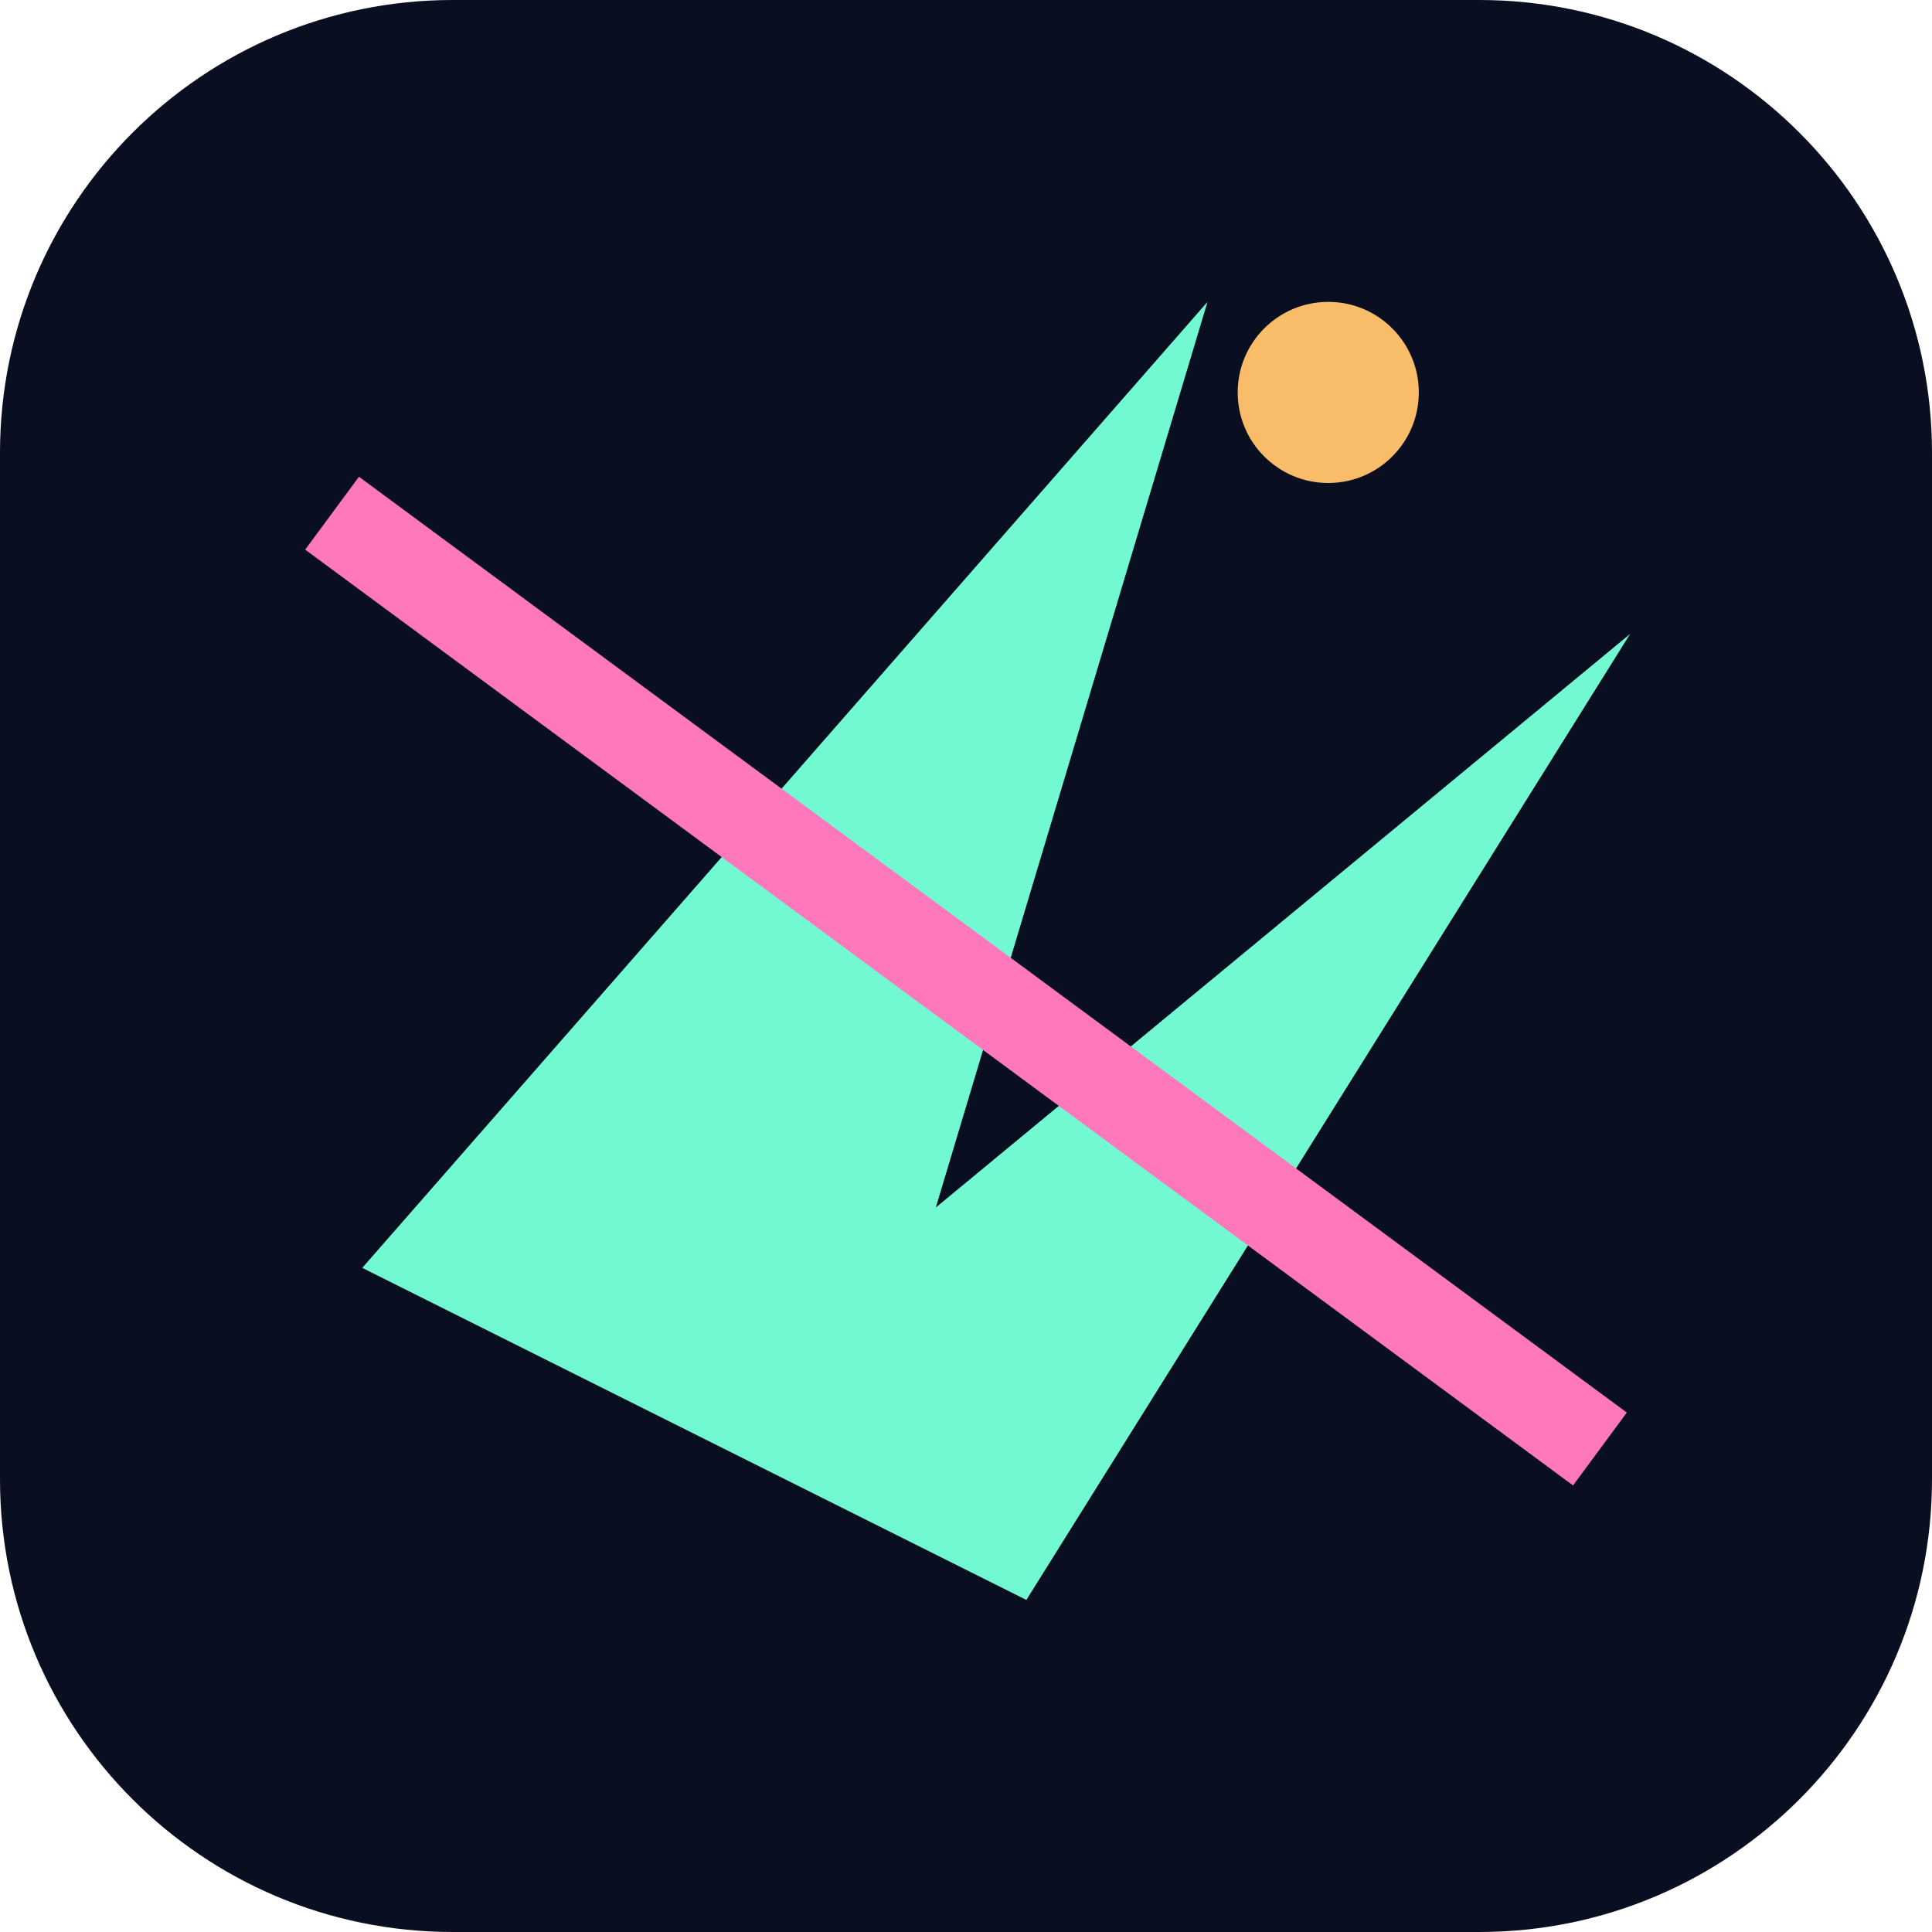
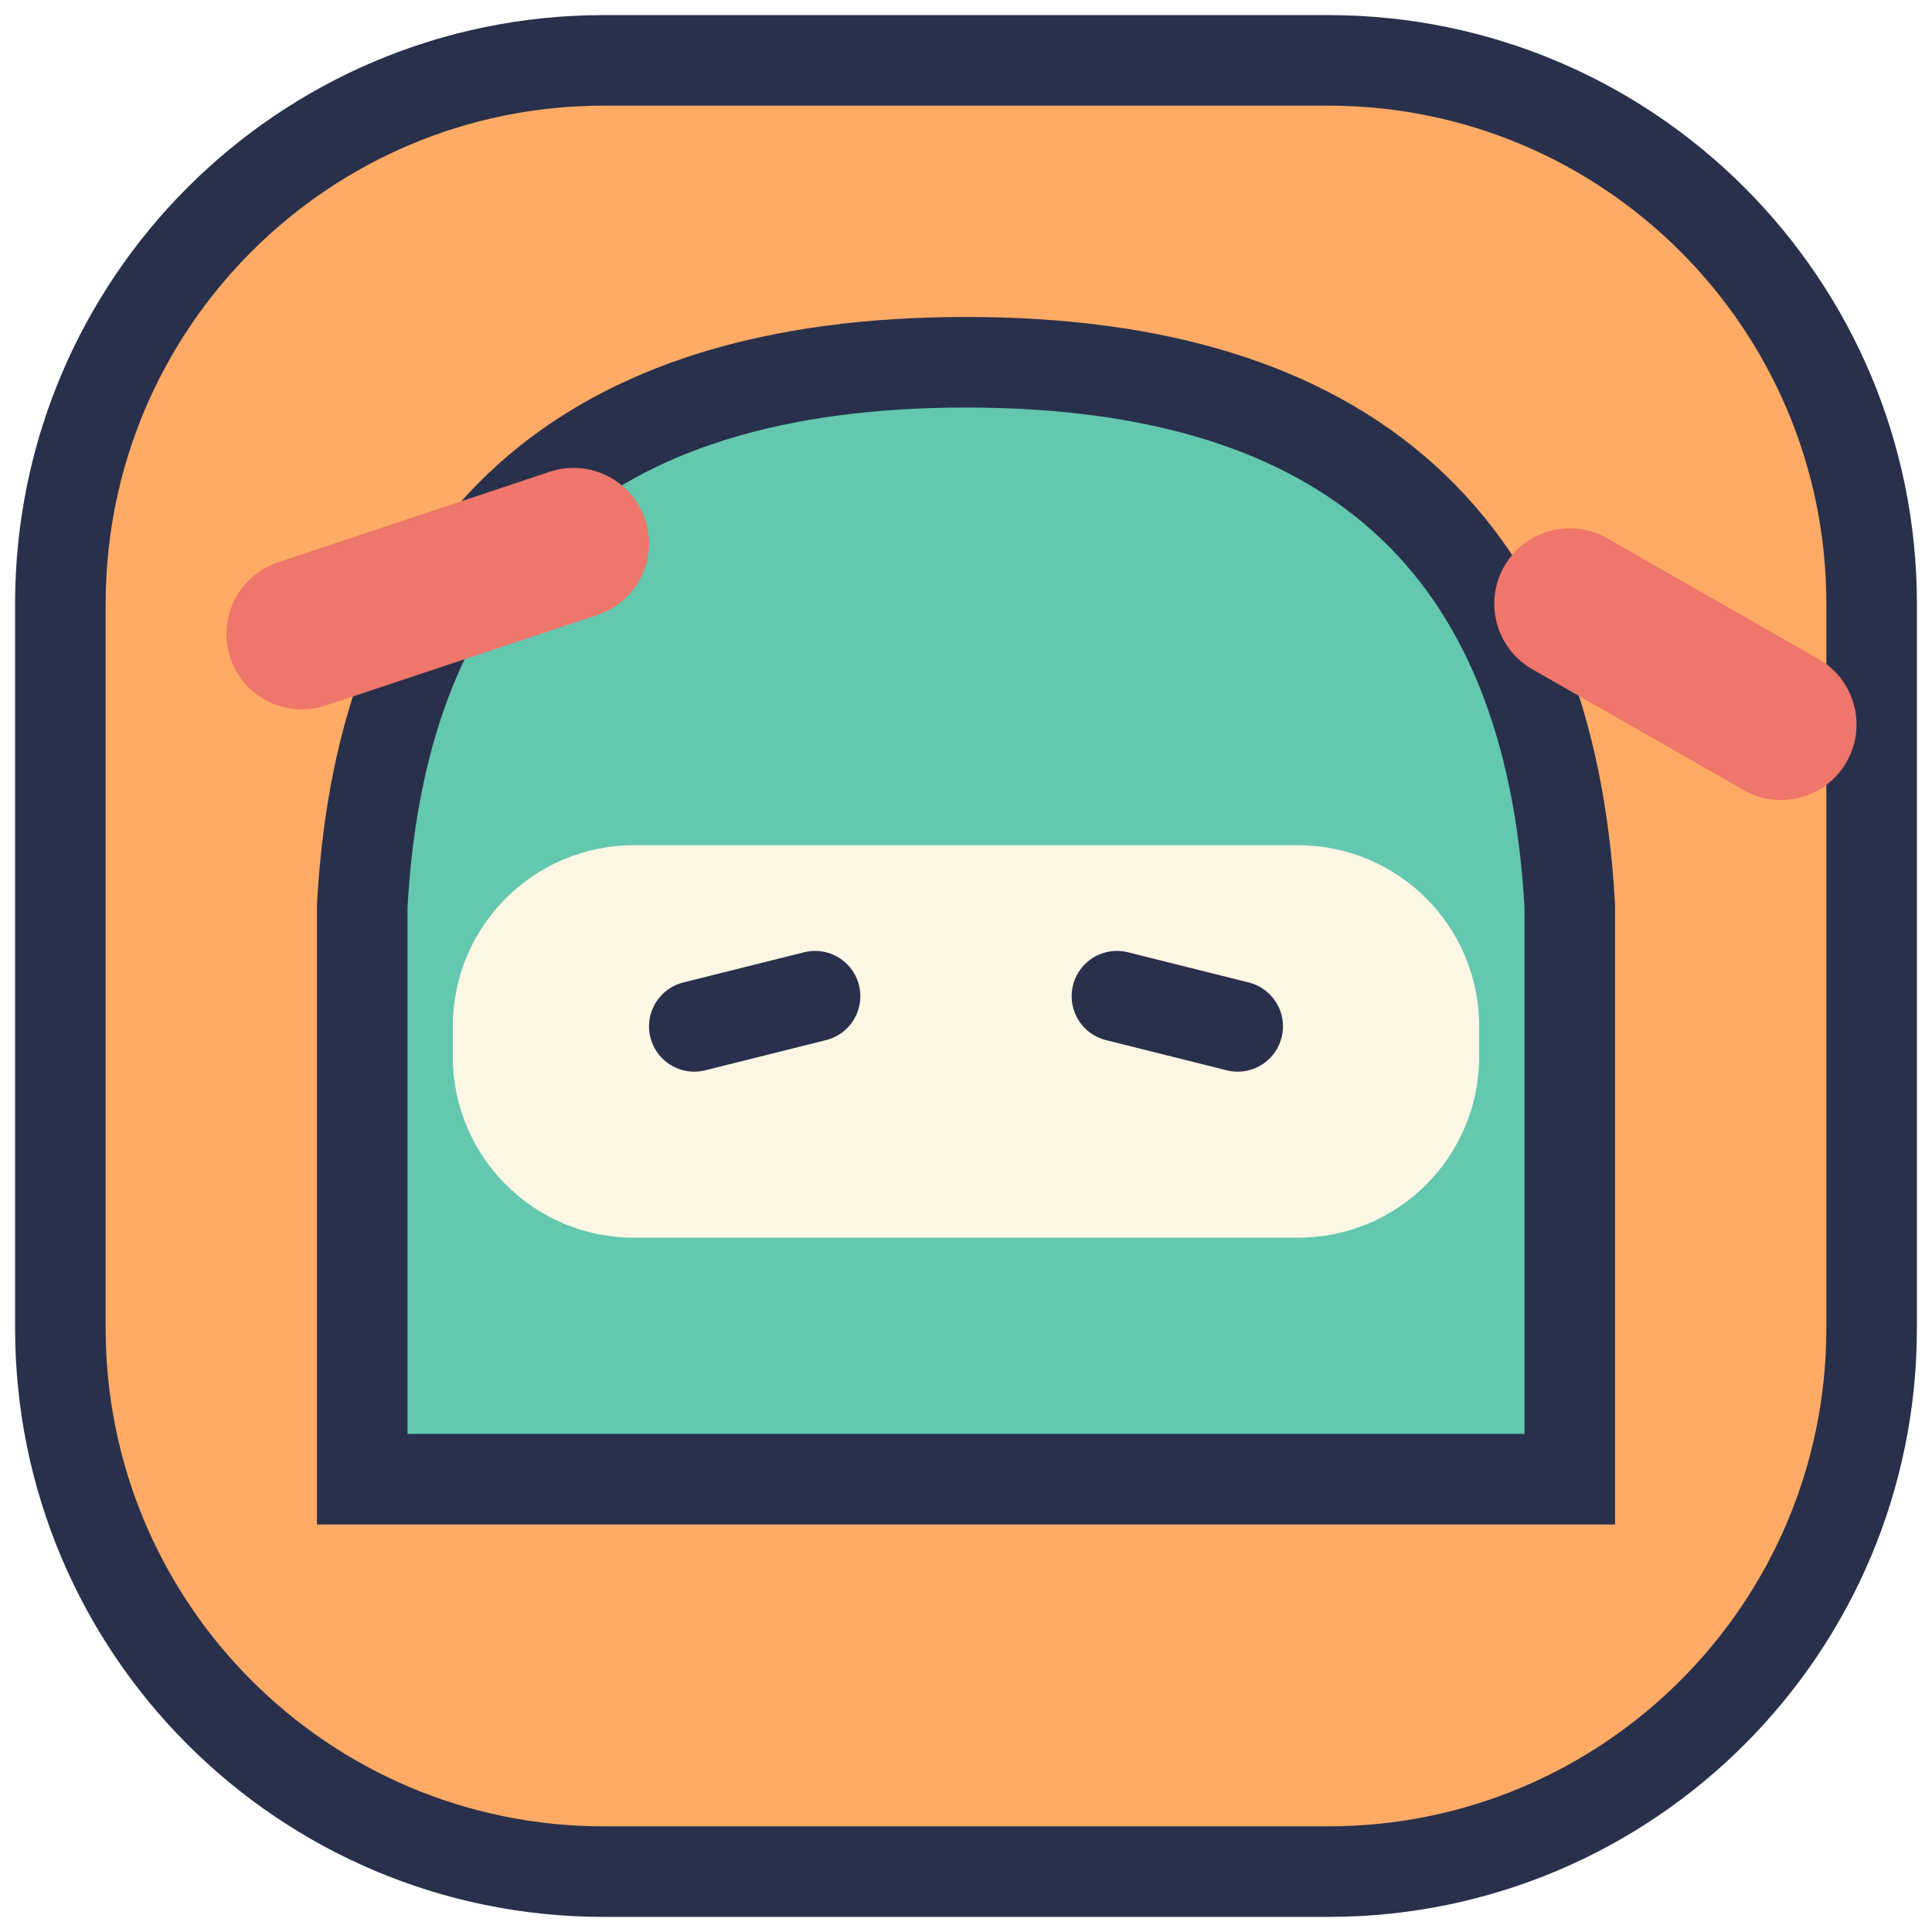
<svg xmlns="http://www.w3.org/2000/svg" viewBox="0 0 64 64">
-   <rect width="64" height="64" rx="15" fill="#090e20" />
-   <path d="M12 42 40 10 31 40 54 21 34 53Z" fill="#72f9d1" />
-   <path d="m11 17 42 31" stroke="#ff78bb" stroke-width="3" />
-   <circle cx="44" cy="13" r="3" fill="#f9bc68" />
+   <rect x="2" y="2" width="60" height="60" rx="18" fill="#ffab66" stroke="#29304b" stroke-width="3" />
+   <path d="M12 30Q13 12 32 12T52 30V49H12Z" fill="#63c8af" stroke="#29304b" stroke-width="3" />
+   <rect x="15" y="28" width="34" height="13" rx="6" fill="#fff7e5" />
+   <path d="m23 34 4-1m10 0 4 1" stroke="#29304b" stroke-width="3" stroke-linecap="round" />
+   <path d="m10 21 9-3m33 2 7 4" stroke="#ef766a" stroke-width="5" stroke-linecap="round" />
</svg>
